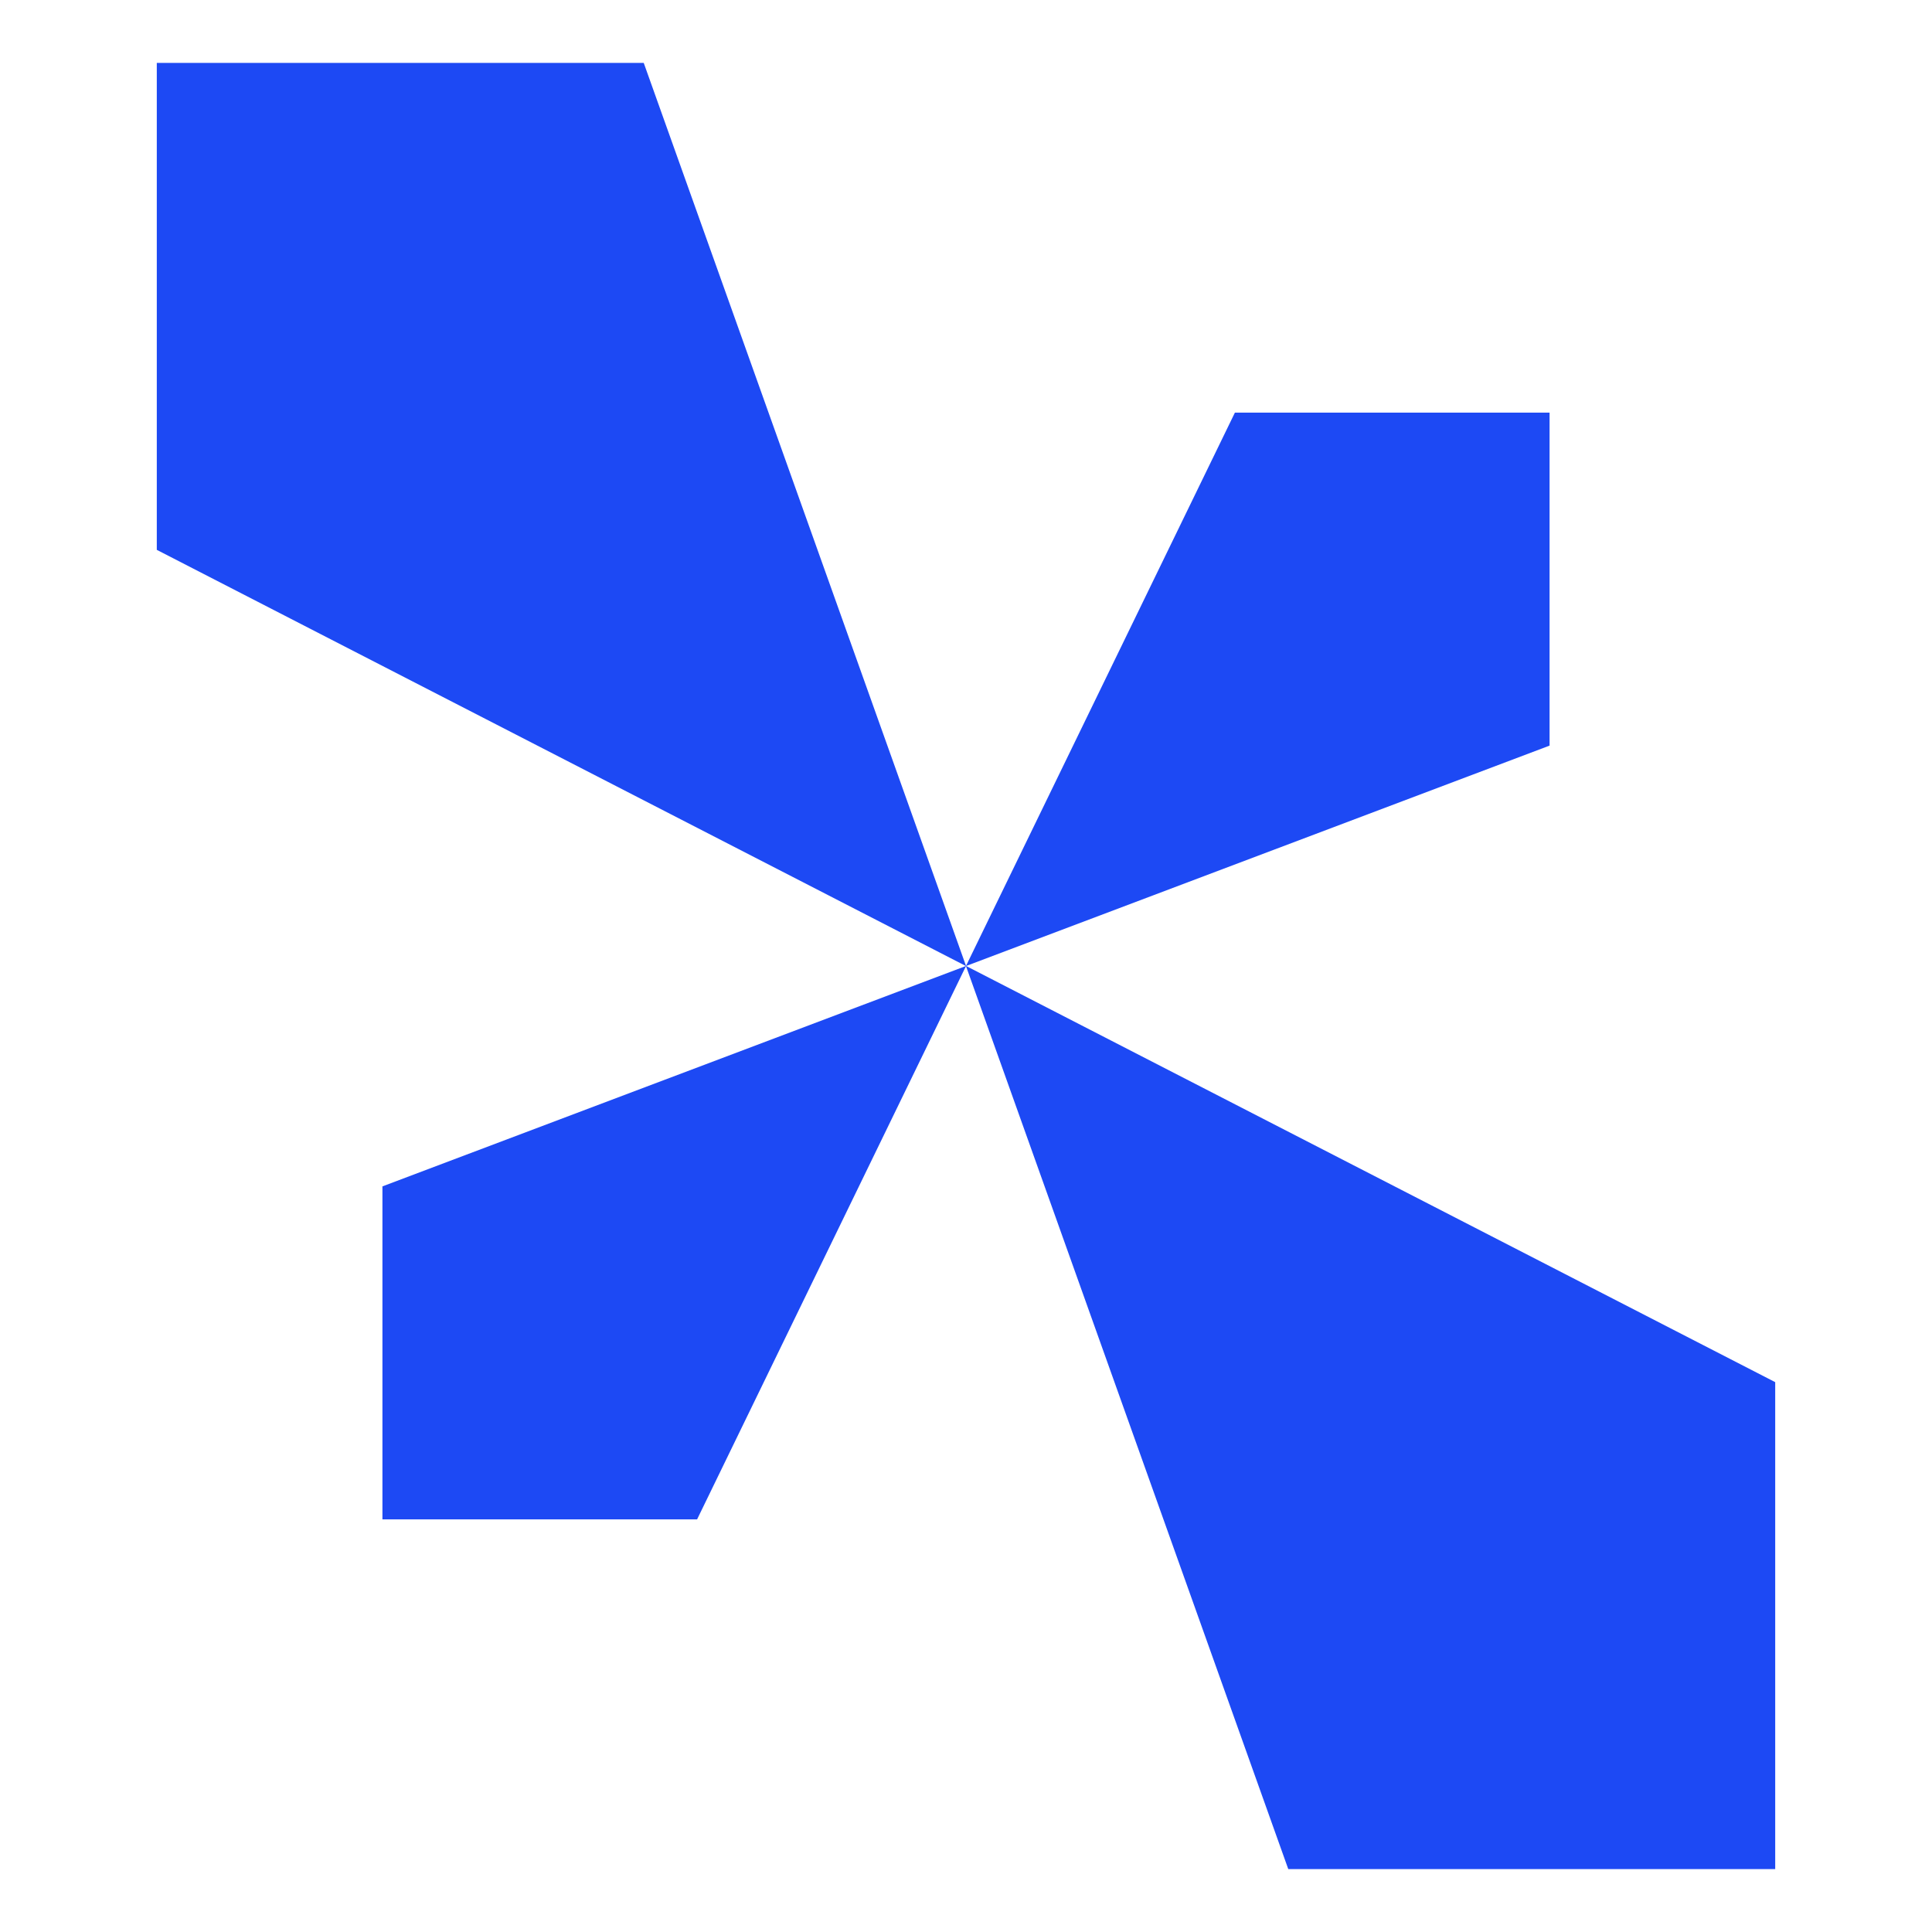
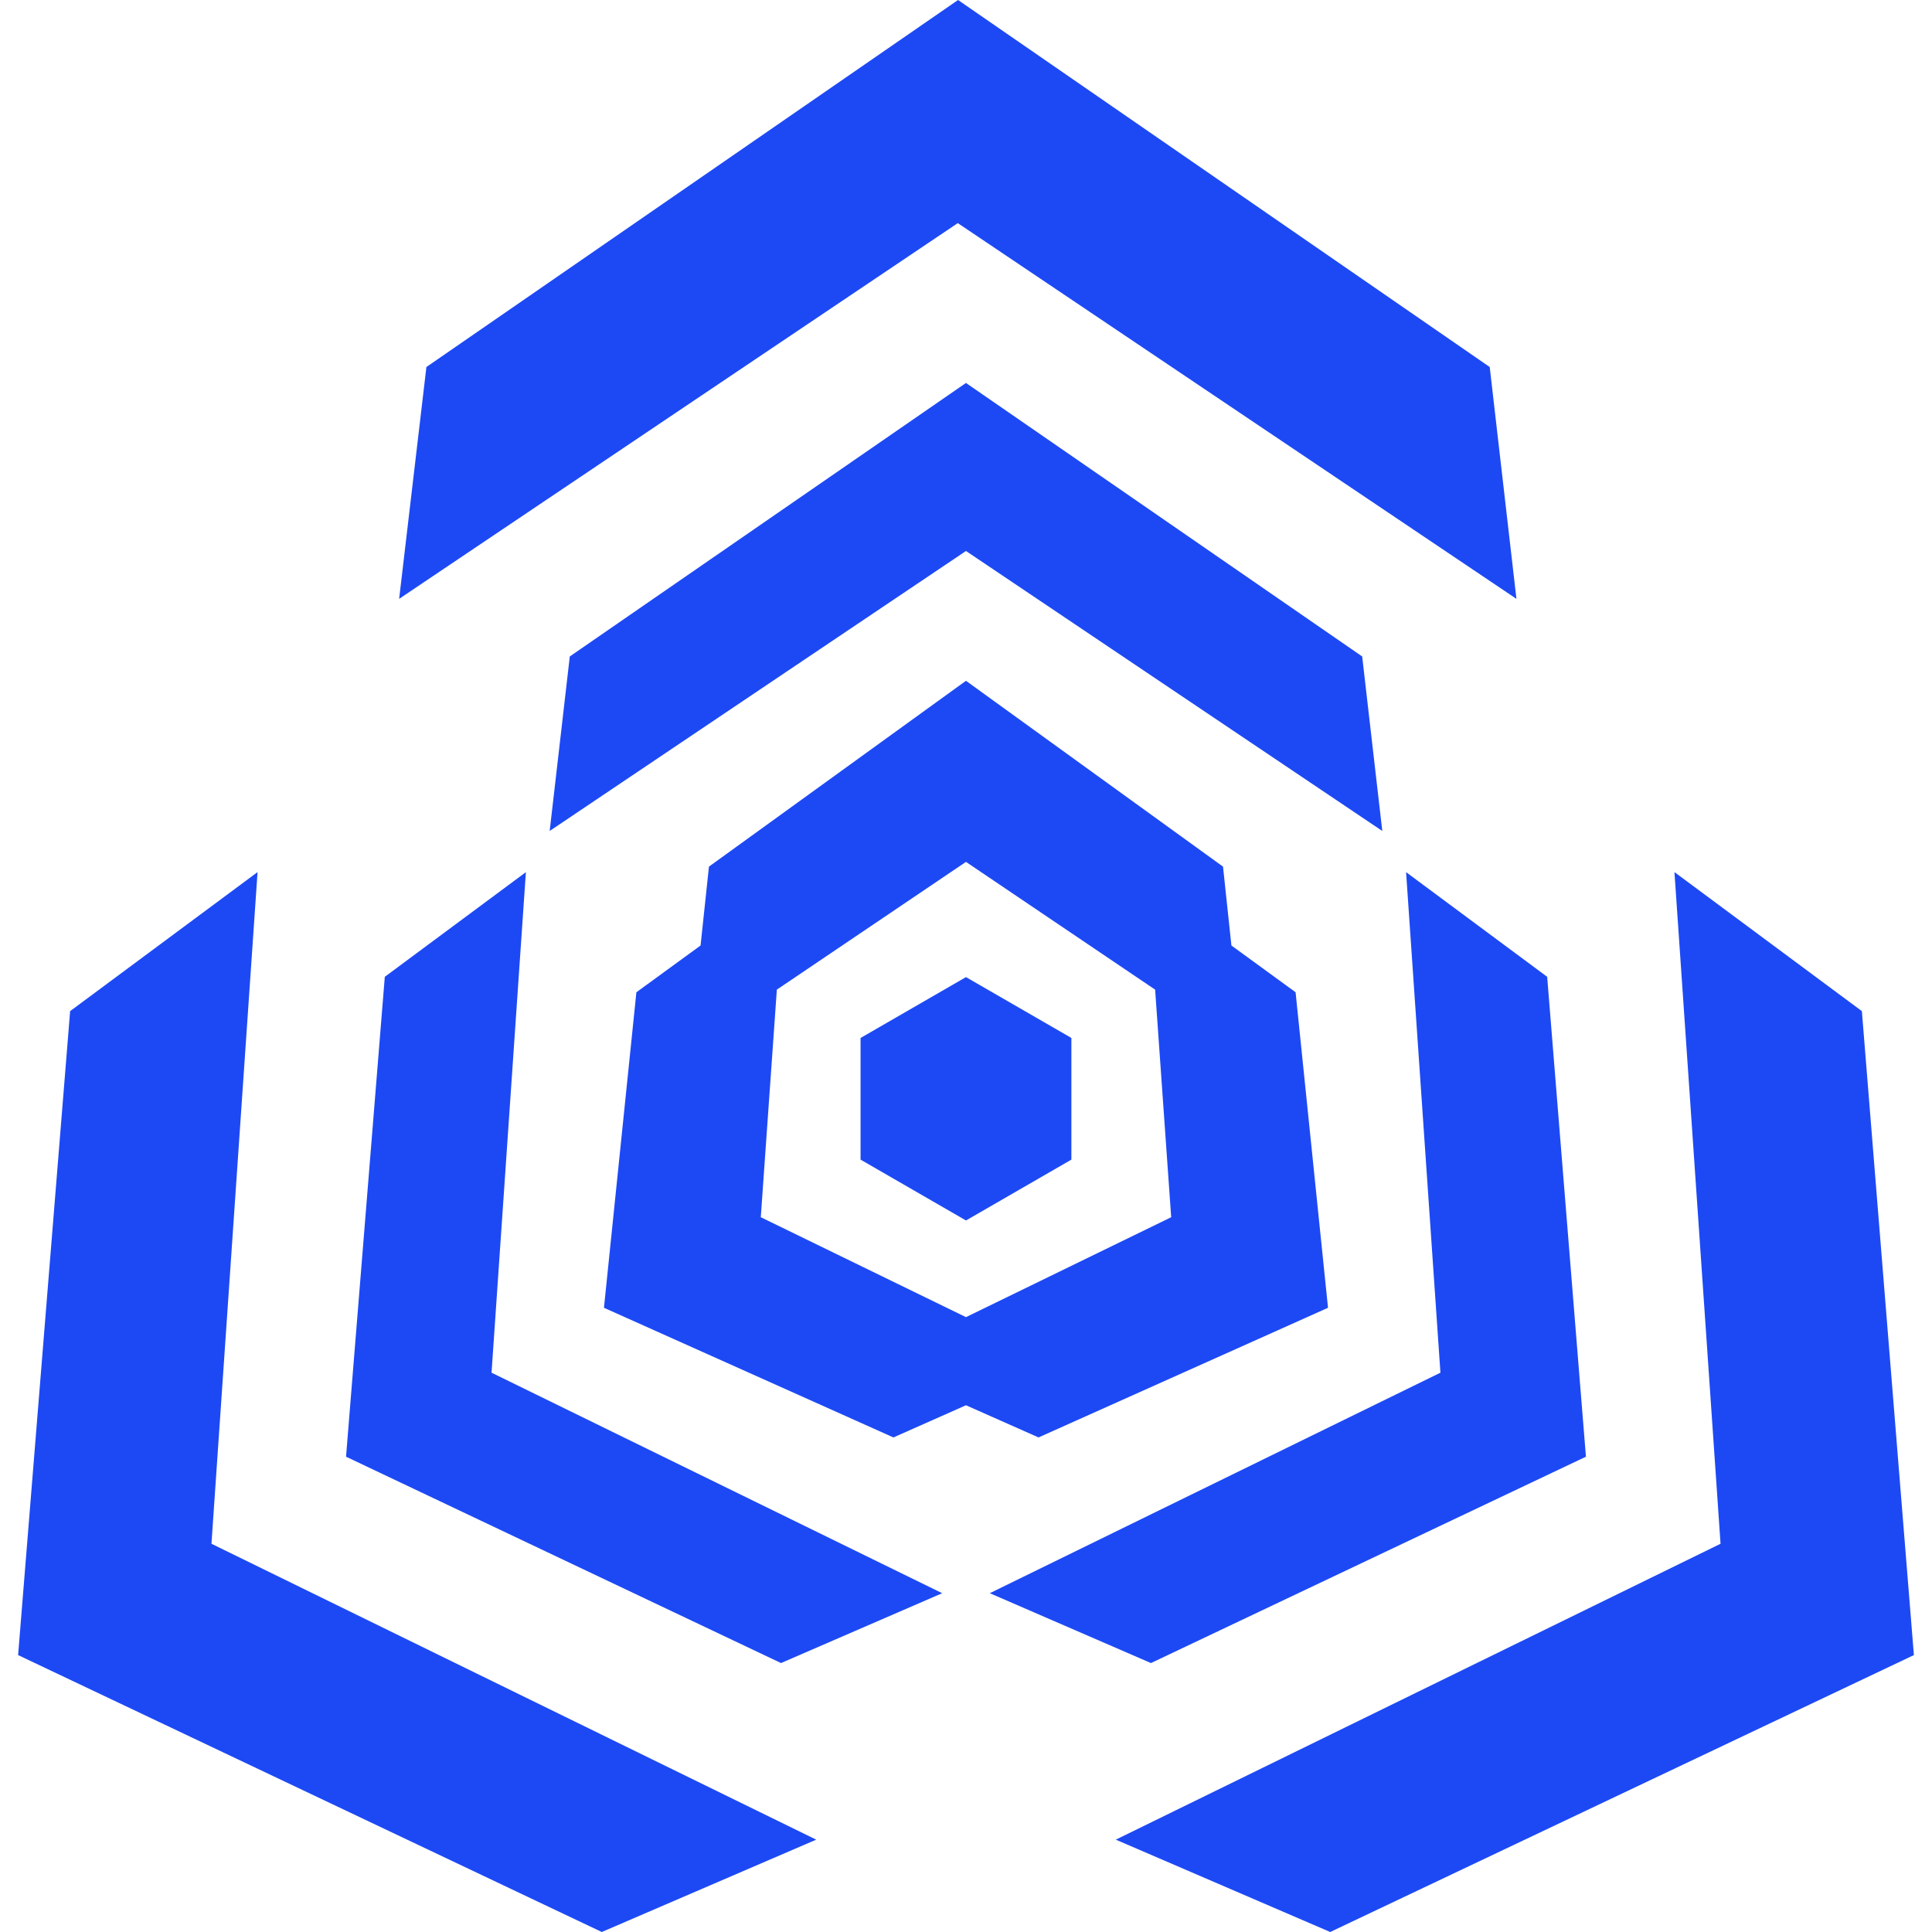
- <svg xmlns="http://www.w3.org/2000/svg" width="100%" height="100%" viewBox="0 0 128 128" version="1.1" xml:space="preserve" style="fill-rule:evenodd;clip-rule:evenodd;stroke-linejoin:round;stroke-miterlimit:2;">
-   <path d="M63.993,64.001L10.388,36.429L10.388,4.168L42.649,4.168L64.001,63.994L81.816,27.337L102.663,27.337L102.663,49.399L64.007,63.999L117.612,91.571L117.612,123.832L85.351,123.832L63.999,64.006L46.184,100.663L25.337,100.663L25.337,78.601L63.993,64.001Z" style="fill:rgb(29,73,244);" />
+ <svg xmlns="http://www.w3.org/2000/svg" width="100%" height="100%" viewBox="0 0 64 64" version="1.1" xml:space="preserve" style="fill-rule:evenodd;clip-rule:evenodd;stroke-linejoin:round;stroke-miterlimit:2;">
+   <path d="M40.792,31.321L42.918,32.87L43.992,43.322L34.403,47.617L31.999,46.551L29.596,47.617L20.007,43.322L21.081,32.87L23.207,31.321L23.485,28.708L31.999,22.552L40.514,28.708L40.792,31.321ZM25.734,32.783L25.202,40.322L31.999,43.632L38.797,40.322L38.265,32.783L31.999,28.551L25.734,32.783ZM31.993,40.424L31.991,40.425L28.507,38.414L28.507,34.392L28.511,34.39L28.511,34.384L28.516,34.381L28.516,34.379L31.999,32.368L35.483,34.379L35.483,34.381L35.488,34.384L35.488,34.39L35.491,34.392L35.491,38.414L32.008,40.425L32.006,40.424L31.999,40.428L31.993,40.424ZM31.999,12.686L45.124,21.746L45.79,27.527L31.999,18.252L18.209,27.527L18.875,21.746L31.999,12.686ZM52.536,48.255L38.127,55.091L32.788,52.777L47.716,45.472L46.578,28.891L51.252,32.358L52.536,48.255ZM11.463,48.255L12.747,32.358L17.421,28.891L16.283,45.472L31.211,52.777L25.872,55.091L11.463,48.255ZM63.4,54.827L44.065,64L36.962,60.941L56.995,51.139L55.468,28.889L61.677,33.495L63.4,54.827ZM0.6,54.827L2.323,33.495L8.532,28.889L7.005,51.139L27.038,60.941L19.935,64L0.6,54.827ZM31.737,-0L49.349,12.158L50.234,19.838L31.728,7.391L13.222,19.838L14.125,12.158L31.737,-0Z" style="fill:rgb(29,73,244);" />
</svg>
